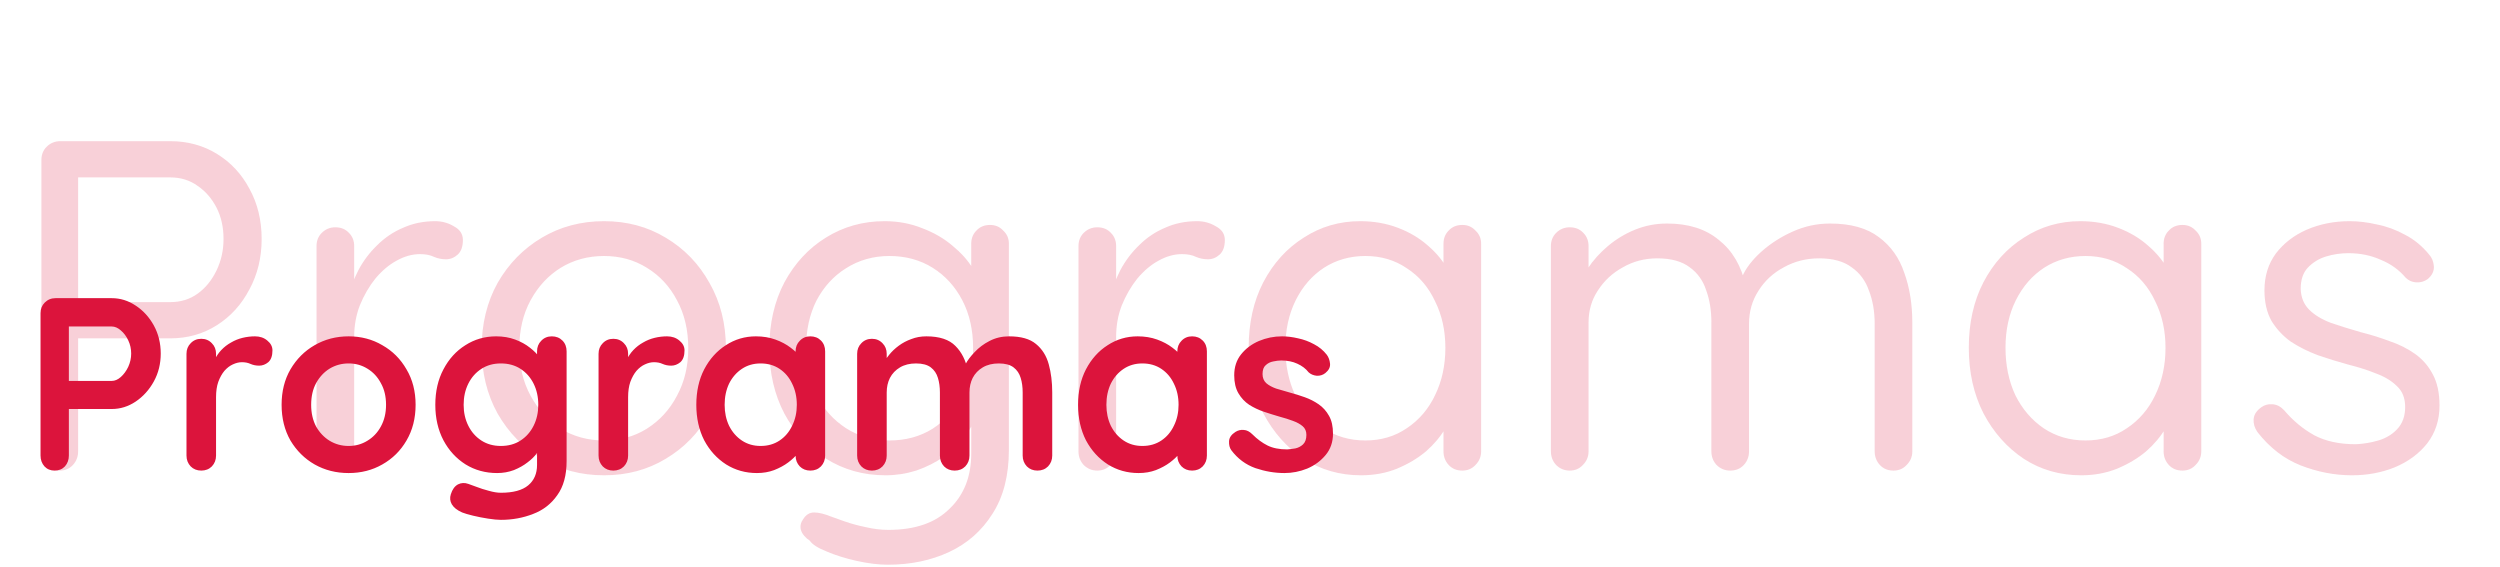
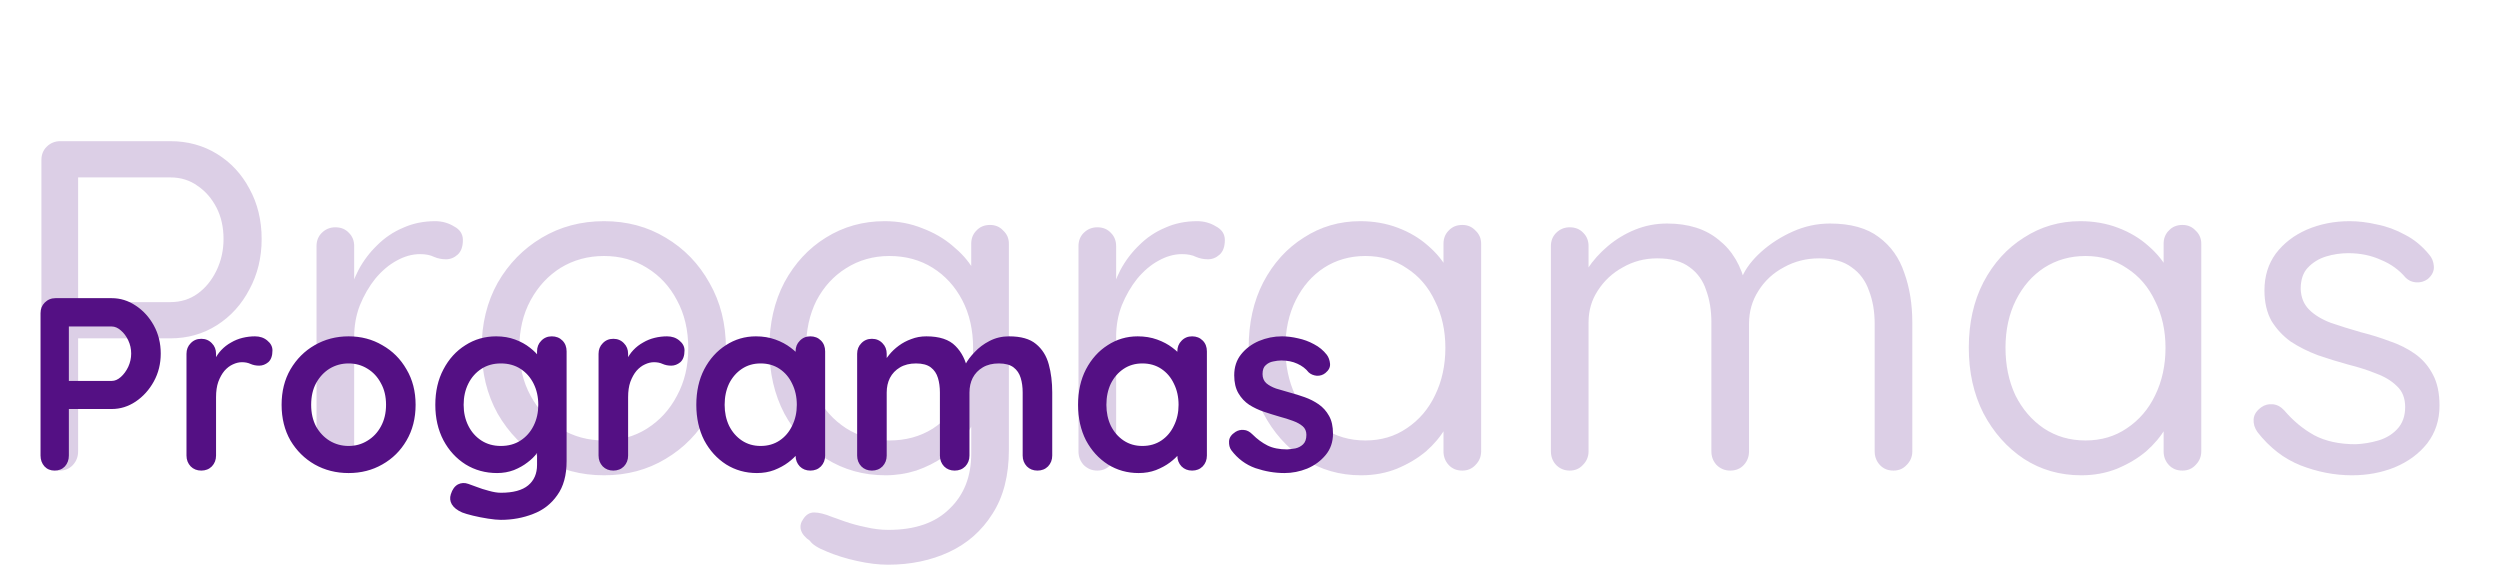
<svg xmlns="http://www.w3.org/2000/svg" width="680" height="154" viewBox="0 0 680 154" fill="none">
-   <path d="M46.336 38.4C51.029 38.4 55.253 39.552 59.008 41.856C62.763 44.16 65.707 47.317 67.84 51.328C70.059 55.339 71.168 59.904 71.168 65.024C71.168 70.059 70.059 74.624 67.84 78.72C65.707 82.816 62.763 86.059 59.008 88.448C55.253 90.837 51.029 92.032 46.336 92.032H20.352L21.248 90.496V122.752C21.248 124.203 20.779 125.44 19.84 126.464C18.901 127.488 17.707 128 16.256 128C14.72 128 13.483 127.488 12.544 126.464C11.691 125.44 11.264 124.203 11.264 122.752V43.52C11.264 42.069 11.733 40.875 12.672 39.936C13.696 38.912 14.933 38.4 16.384 38.4H46.336ZM46.336 82.176C49.152 82.176 51.627 81.408 53.76 79.872C55.893 78.336 57.6 76.245 58.88 73.6C60.16 70.955 60.8 68.096 60.8 65.024C60.8 61.781 60.16 58.923 58.88 56.448C57.6 53.973 55.893 52.011 53.76 50.56C51.627 49.024 49.152 48.256 46.336 48.256H20.352L21.248 46.848V83.456L20.352 82.176H46.336ZM91.217 128C89.766 128 88.529 127.488 87.505 126.464C86.566 125.44 86.097 124.203 86.097 122.752V66.944C86.097 65.493 86.566 64.299 87.505 63.36C88.529 62.336 89.766 61.824 91.217 61.824C92.753 61.824 93.99 62.336 94.929 63.36C95.868 64.299 96.337 65.493 96.337 66.944V83.84L94.801 81.152C95.313 78.507 96.209 75.947 97.489 73.472C98.854 70.912 100.561 68.651 102.609 66.688C104.657 64.64 107.004 63.061 109.649 61.952C112.294 60.757 115.196 60.16 118.353 60.16C120.23 60.16 121.937 60.629 123.473 61.568C125.094 62.421 125.905 63.659 125.905 65.28C125.905 67.072 125.436 68.395 124.497 69.248C123.558 70.101 122.492 70.528 121.297 70.528C120.188 70.528 119.121 70.315 118.097 69.888C117.073 69.376 115.793 69.12 114.257 69.12C112.124 69.12 109.99 69.717 107.857 70.912C105.809 72.021 103.889 73.643 102.097 75.776C100.39 77.909 98.982 80.341 97.873 83.072C96.849 85.717 96.337 88.576 96.337 91.648V122.752C96.337 124.203 95.825 125.44 94.801 126.464C93.862 127.488 92.668 128 91.217 128ZM197.445 94.72C197.445 101.376 195.952 107.307 192.965 112.512C190.064 117.717 186.096 121.813 181.061 124.8C176.112 127.787 170.522 129.28 164.293 129.28C158.064 129.28 152.432 127.787 147.397 124.8C142.362 121.813 138.352 117.717 135.365 112.512C132.464 107.307 131.013 101.376 131.013 94.72C131.013 88.064 132.464 82.133 135.365 76.928C138.352 71.723 142.362 67.627 147.397 64.64C152.432 61.653 158.064 60.16 164.293 60.16C170.522 60.16 176.112 61.653 181.061 64.64C186.096 67.627 190.064 71.723 192.965 76.928C195.952 82.133 197.445 88.064 197.445 94.72ZM187.205 94.72C187.205 89.771 186.181 85.419 184.133 81.664C182.17 77.909 179.44 74.965 175.941 72.832C172.528 70.699 168.645 69.632 164.293 69.632C159.941 69.632 156.016 70.699 152.517 72.832C149.104 74.965 146.373 77.909 144.325 81.664C142.277 85.419 141.253 89.771 141.253 94.72C141.253 99.584 142.277 103.893 144.325 107.648C146.373 111.403 149.104 114.389 152.517 116.608C156.016 118.741 159.941 119.808 164.293 119.808C168.645 119.808 172.528 118.741 175.941 116.608C179.44 114.389 182.17 111.403 184.133 107.648C186.181 103.893 187.205 99.584 187.205 94.72ZM240.623 60.16C244.292 60.16 247.706 60.8 250.863 62.08C254.02 63.275 256.751 64.853 259.055 66.816C261.444 68.779 263.279 70.827 264.559 72.96C265.924 75.093 266.607 77.099 266.607 78.976L264.175 77.44V66.304C264.175 64.853 264.644 63.659 265.583 62.72C266.522 61.696 267.759 61.184 269.295 61.184C270.746 61.184 271.94 61.696 272.879 62.72C273.903 63.659 274.415 64.853 274.415 66.304V122.368C274.415 129.365 272.922 135.168 269.935 139.776C267.034 144.384 263.108 147.84 258.159 150.144C253.21 152.448 247.663 153.6 241.519 153.6C238.959 153.6 236.143 153.259 233.071 152.576C229.999 151.893 227.268 151.04 224.879 150.016C222.49 149.077 220.954 148.096 220.271 147.072C218.991 146.219 218.18 145.237 217.839 144.128C217.583 143.104 217.796 142.123 218.479 141.184C219.247 139.989 220.228 139.392 221.423 139.392C222.703 139.392 224.282 139.776 226.159 140.544C226.927 140.8 228.122 141.227 229.743 141.824C231.45 142.421 233.327 142.933 235.375 143.36C237.508 143.872 239.599 144.128 241.647 144.128C248.9 144.128 254.447 142.208 258.287 138.368C262.212 134.613 264.175 129.621 264.175 123.392V111.488L265.583 112.128C265.071 114.517 264.004 116.736 262.383 118.784C260.847 120.832 258.927 122.667 256.623 124.288C254.404 125.824 251.93 127.061 249.199 128C246.468 128.853 243.695 129.28 240.879 129.28C234.906 129.28 229.53 127.787 224.751 124.8C219.972 121.813 216.175 117.717 213.359 112.512C210.628 107.307 209.263 101.376 209.263 94.72C209.263 87.979 210.628 82.005 213.359 76.8C216.175 71.595 219.93 67.541 224.623 64.64C229.402 61.653 234.735 60.16 240.623 60.16ZM241.903 69.632C237.551 69.632 233.626 70.741 230.127 72.96C226.714 75.093 224.026 78.037 222.063 81.792C220.186 85.547 219.247 89.856 219.247 94.72C219.247 99.413 220.186 103.68 222.063 107.52C224.026 111.275 226.714 114.261 230.127 116.48C233.626 118.699 237.551 119.808 241.903 119.808C246.34 119.808 250.266 118.741 253.679 116.608C257.092 114.389 259.78 111.403 261.743 107.648C263.706 103.893 264.687 99.584 264.687 94.72C264.687 89.771 263.706 85.419 261.743 81.664C259.78 77.909 257.092 74.965 253.679 72.832C250.266 70.699 246.34 69.632 241.903 69.632ZM298.467 128C297.016 128 295.779 127.488 294.755 126.464C293.816 125.44 293.347 124.203 293.347 122.752V66.944C293.347 65.493 293.816 64.299 294.755 63.36C295.779 62.336 297.016 61.824 298.467 61.824C300.003 61.824 301.24 62.336 302.179 63.36C303.118 64.299 303.587 65.493 303.587 66.944V83.84L302.051 81.152C302.563 78.507 303.459 75.947 304.739 73.472C306.104 70.912 307.811 68.651 309.859 66.688C311.907 64.64 314.254 63.061 316.899 61.952C319.544 60.757 322.446 60.16 325.603 60.16C327.48 60.16 329.187 60.629 330.723 61.568C332.344 62.421 333.155 63.659 333.155 65.28C333.155 67.072 332.686 68.395 331.747 69.248C330.808 70.101 329.742 70.528 328.547 70.528C327.438 70.528 326.371 70.315 325.347 69.888C324.323 69.376 323.043 69.12 321.507 69.12C319.374 69.12 317.24 69.717 315.107 70.912C313.059 72.021 311.139 73.643 309.347 75.776C307.64 77.909 306.232 80.341 305.123 83.072C304.099 85.717 303.587 88.576 303.587 91.648V122.752C303.587 124.203 303.075 125.44 302.051 126.464C301.112 127.488 299.918 128 298.467 128ZM397.75 61.184C399.201 61.184 400.395 61.696 401.334 62.72C402.358 63.659 402.87 64.853 402.87 66.304V122.752C402.87 124.203 402.358 125.44 401.334 126.464C400.395 127.488 399.201 128 397.75 128C396.214 128 394.977 127.488 394.038 126.464C393.099 125.44 392.63 124.203 392.63 122.752V110.592L395.062 110.336C395.062 112.213 394.422 114.261 393.142 116.48C391.862 118.699 390.113 120.789 387.894 122.752C385.675 124.629 383.03 126.208 379.958 127.488C376.971 128.683 373.729 129.28 370.23 129.28C364.427 129.28 359.222 127.787 354.614 124.8C350.006 121.728 346.337 117.589 343.606 112.384C340.961 107.179 339.638 101.248 339.638 94.592C339.638 87.851 340.961 81.92 343.606 76.8C346.337 71.595 350.006 67.541 354.614 64.64C359.222 61.653 364.342 60.16 369.974 60.16C373.643 60.16 377.057 60.757 380.214 61.952C383.371 63.147 386.102 64.768 388.406 66.816C390.795 68.864 392.63 71.125 393.91 73.6C395.275 76.075 395.958 78.549 395.958 81.024L392.63 80.256V66.304C392.63 64.853 393.099 63.659 394.038 62.72C394.977 61.696 396.214 61.184 397.75 61.184ZM371.382 119.808C375.649 119.808 379.403 118.699 382.646 116.48C385.974 114.261 388.534 111.275 390.326 107.52C392.203 103.68 393.142 99.371 393.142 94.592C393.142 89.899 392.203 85.675 390.326 81.92C388.534 78.08 385.974 75.093 382.646 72.96C379.403 70.741 375.649 69.632 371.382 69.632C367.201 69.632 363.446 70.699 360.118 72.832C356.875 74.965 354.315 77.909 352.438 81.664C350.561 85.419 349.622 89.728 349.622 94.592C349.622 99.371 350.518 103.68 352.31 107.52C354.187 111.275 356.747 114.261 359.99 116.48C363.318 118.699 367.115 119.808 371.382 119.808ZM453.463 60.8C459.266 60.8 463.959 62.293 467.543 65.28C471.212 68.181 473.644 72.32 474.839 77.696H472.919L473.815 75.392C474.839 73.003 476.588 70.699 479.063 68.48C481.538 66.261 484.396 64.427 487.639 62.976C490.882 61.525 494.252 60.8 497.751 60.8C503.383 60.8 507.82 62.037 511.063 64.512C514.306 66.901 516.61 70.144 517.975 74.24C519.426 78.251 520.151 82.773 520.151 87.808V122.752C520.151 124.203 519.639 125.44 518.615 126.464C517.676 127.488 516.482 128 515.031 128C513.495 128 512.258 127.488 511.319 126.464C510.38 125.44 509.911 124.203 509.911 122.752V88.064C509.911 84.736 509.399 81.749 508.375 79.104C507.436 76.373 505.858 74.24 503.639 72.704C501.506 71.083 498.562 70.272 494.807 70.272C491.308 70.272 488.108 71.083 485.207 72.704C482.306 74.24 480.002 76.373 478.295 79.104C476.588 81.749 475.735 84.736 475.735 88.064V122.752C475.735 124.203 475.266 125.44 474.327 126.464C473.388 127.488 472.151 128 470.615 128C469.164 128 467.927 127.488 466.903 126.464C465.964 125.44 465.495 124.203 465.495 122.752V87.68C465.495 84.437 465.026 81.536 464.087 78.976C463.234 76.331 461.74 74.24 459.607 72.704C457.474 71.083 454.53 70.272 450.775 70.272C447.362 70.272 444.247 71.083 441.431 72.704C438.615 74.24 436.354 76.331 434.647 78.976C432.94 81.536 432.087 84.437 432.087 87.68V122.752C432.087 124.203 431.575 125.44 430.551 126.464C429.612 127.488 428.418 128 426.967 128C425.516 128 424.279 127.488 423.255 126.464C422.316 125.44 421.847 124.203 421.847 122.752V66.944C421.847 65.493 422.316 64.299 423.255 63.36C424.279 62.336 425.516 61.824 426.967 61.824C428.503 61.824 429.74 62.336 430.679 63.36C431.618 64.299 432.087 65.493 432.087 66.944V76.672L429.271 79.744C429.612 77.525 430.466 75.307 431.831 73.088C433.282 70.869 435.116 68.821 437.335 66.944C439.554 65.067 442.028 63.573 444.759 62.464C447.49 61.355 450.391 60.8 453.463 60.8ZM593.625 61.184C595.076 61.184 596.27 61.696 597.209 62.72C598.233 63.659 598.745 64.853 598.745 66.304V122.752C598.745 124.203 598.233 125.44 597.209 126.464C596.27 127.488 595.076 128 593.625 128C592.089 128 590.852 127.488 589.913 126.464C588.974 125.44 588.505 124.203 588.505 122.752V110.592L590.937 110.336C590.937 112.213 590.297 114.261 589.017 116.48C587.737 118.699 585.988 120.789 583.769 122.752C581.55 124.629 578.905 126.208 575.833 127.488C572.846 128.683 569.604 129.28 566.105 129.28C560.302 129.28 555.097 127.787 550.489 124.8C545.881 121.728 542.212 117.589 539.481 112.384C536.836 107.179 535.513 101.248 535.513 94.592C535.513 87.851 536.836 81.92 539.481 76.8C542.212 71.595 545.881 67.541 550.489 64.64C555.097 61.653 560.217 60.16 565.849 60.16C569.518 60.16 572.932 60.757 576.089 61.952C579.246 63.147 581.977 64.768 584.281 66.816C586.67 68.864 588.505 71.125 589.785 73.6C591.15 76.075 591.833 78.549 591.833 81.024L588.505 80.256V66.304C588.505 64.853 588.974 63.659 589.913 62.72C590.852 61.696 592.089 61.184 593.625 61.184ZM567.257 119.808C571.524 119.808 575.278 118.699 578.521 116.48C581.849 114.261 584.409 111.275 586.201 107.52C588.078 103.68 589.017 99.371 589.017 94.592C589.017 89.899 588.078 85.675 586.201 81.92C584.409 78.08 581.849 75.093 578.521 72.96C575.278 70.741 571.524 69.632 567.257 69.632C563.076 69.632 559.321 70.699 555.993 72.832C552.75 74.965 550.19 77.909 548.313 81.664C546.436 85.419 545.497 89.728 545.497 94.592C545.497 99.371 546.393 103.68 548.185 107.52C550.062 111.275 552.622 114.261 555.865 116.48C559.193 118.699 562.99 119.808 567.257 119.808ZM614.01 117.504C613.242 116.395 612.901 115.243 612.986 114.048C613.071 112.768 613.797 111.659 615.162 110.72C616.015 110.123 616.997 109.867 618.106 109.952C619.301 110.037 620.367 110.592 621.306 111.616C623.695 114.432 626.426 116.693 629.498 118.4C632.57 120.021 636.325 120.832 640.762 120.832C642.81 120.747 644.858 120.405 646.906 119.808C648.954 119.211 650.661 118.187 652.026 116.736C653.477 115.2 654.202 113.195 654.202 110.72C654.202 108.331 653.477 106.453 652.026 105.088C650.575 103.637 648.698 102.485 646.394 101.632C644.09 100.693 641.573 99.883 638.842 99.2C636.026 98.432 633.253 97.579 630.522 96.64C627.791 95.616 625.317 94.379 623.098 92.928C620.965 91.392 619.215 89.515 617.85 87.296C616.57 84.992 615.93 82.219 615.93 78.976C615.93 75.136 616.954 71.808 619.002 68.992C621.135 66.176 623.951 64 627.45 62.464C631.034 60.928 634.917 60.16 639.098 60.16C641.487 60.16 643.962 60.459 646.522 61.056C649.167 61.568 651.727 62.507 654.202 63.872C656.677 65.152 658.853 66.944 660.73 69.248C661.498 70.101 661.925 71.168 662.01 72.448C662.095 73.728 661.541 74.88 660.346 75.904C659.407 76.587 658.341 76.885 657.146 76.8C656.037 76.715 655.098 76.288 654.33 75.52C652.538 73.387 650.277 71.765 647.546 70.656C644.901 69.461 641.957 68.864 638.714 68.864C636.666 68.864 634.661 69.163 632.698 69.76C630.735 70.357 629.071 71.381 627.706 72.832C626.426 74.197 625.786 76.117 625.786 78.592C625.871 80.896 626.639 82.773 628.09 84.224C629.541 85.675 631.503 86.869 633.978 87.808C636.453 88.661 639.183 89.515 642.17 90.368C644.901 91.051 647.503 91.861 649.978 92.8C652.538 93.653 654.842 94.805 656.89 96.256C658.938 97.707 660.559 99.584 661.754 101.888C662.949 104.107 663.546 106.923 663.546 110.336C663.546 114.261 662.437 117.675 660.218 120.576C657.999 123.392 655.055 125.568 651.386 127.104C647.802 128.555 643.919 129.28 639.738 129.28C635.045 129.28 630.394 128.384 625.786 126.592C621.263 124.8 617.338 121.771 614.01 117.504Z" fill="#DC143C" fill-opacity="0.2" />
-   <path d="M30.388 81.1C32.711 81.1 34.877 81.77 36.887 83.11C38.942 84.45 40.594 86.259 41.845 88.537C43.096 90.815 43.721 93.361 43.721 96.175C43.721 98.944 43.096 101.468 41.845 103.746C40.594 106.024 38.942 107.855 36.887 109.24C34.877 110.58 32.711 111.25 30.388 111.25H18.06L18.73 110.044V123.913C18.73 125.074 18.373 126.057 17.658 126.861C16.943 127.62 16.005 128 14.844 128C13.727 128 12.812 127.62 12.097 126.861C11.382 126.057 11.025 125.074 11.025 123.913V85.187C11.025 84.026 11.405 83.065 12.164 82.306C12.968 81.502 13.951 81.1 15.112 81.1H30.388ZM30.388 103.612C31.237 103.612 32.063 103.255 32.867 102.54C33.671 101.825 34.341 100.91 34.877 99.793C35.413 98.632 35.681 97.426 35.681 96.175C35.681 94.88 35.413 93.674 34.877 92.557C34.341 91.44 33.671 90.547 32.867 89.877C32.063 89.162 31.237 88.805 30.388 88.805H17.926L18.73 87.599V104.684L17.993 103.612H30.388ZM54.745 128C53.584 128 52.623 127.62 51.864 126.861C51.105 126.057 50.725 125.074 50.725 123.913V96.242C50.725 95.081 51.105 94.12 51.864 93.361C52.623 92.557 53.584 92.155 54.745 92.155C55.907 92.155 56.867 92.557 57.626 93.361C58.386 94.12 58.765 95.081 58.765 96.242V102.54L58.296 98.051C58.788 96.979 59.413 96.041 60.172 95.237C60.976 94.388 61.87 93.696 62.852 93.16C63.835 92.579 64.885 92.155 66.001 91.887C67.118 91.619 68.234 91.485 69.351 91.485C70.691 91.485 71.808 91.865 72.701 92.624C73.639 93.383 74.108 94.277 74.108 95.304C74.108 96.778 73.728 97.85 72.969 98.52C72.21 99.145 71.383 99.458 70.49 99.458C69.641 99.458 68.86 99.302 68.145 98.989C67.475 98.676 66.694 98.52 65.8 98.52C64.996 98.52 64.17 98.721 63.321 99.123C62.517 99.48 61.758 100.061 61.043 100.865C60.373 101.669 59.815 102.674 59.368 103.88C58.966 105.041 58.765 106.426 58.765 108.034V123.913C58.765 125.074 58.386 126.057 57.626 126.861C56.867 127.62 55.907 128 54.745 128ZM113.044 110.111C113.044 113.774 112.218 117.012 110.565 119.826C108.957 122.595 106.768 124.762 103.999 126.325C101.274 127.888 98.215 128.67 94.82 128.67C91.425 128.67 88.343 127.888 85.574 126.325C82.849 124.762 80.661 122.595 79.008 119.826C77.4 117.012 76.596 113.774 76.596 110.111C76.596 106.448 77.4 103.232 79.008 100.463C80.661 97.649 82.849 95.46 85.574 93.897C88.343 92.289 91.425 91.485 94.82 91.485C98.215 91.485 101.274 92.289 103.999 93.897C106.768 95.46 108.957 97.649 110.565 100.463C112.218 103.232 113.044 106.448 113.044 110.111ZM105.004 110.111C105.004 107.833 104.535 105.868 103.597 104.215C102.704 102.518 101.475 101.2 99.912 100.262C98.393 99.324 96.696 98.855 94.82 98.855C92.944 98.855 91.224 99.324 89.661 100.262C88.142 101.2 86.914 102.518 85.976 104.215C85.083 105.868 84.636 107.833 84.636 110.111C84.636 112.344 85.083 114.31 85.976 116.007C86.914 117.66 88.142 118.955 89.661 119.893C91.224 120.831 92.944 121.3 94.82 121.3C96.696 121.3 98.393 120.831 99.912 119.893C101.475 118.955 102.704 117.66 103.597 116.007C104.535 114.31 105.004 112.344 105.004 110.111ZM134.955 91.485C136.831 91.485 138.55 91.775 140.114 92.356C141.677 92.937 143.017 93.674 144.134 94.567C145.295 95.46 146.188 96.376 146.814 97.314C147.484 98.207 147.819 98.967 147.819 99.592L146.077 100.463V95.572C146.077 94.411 146.456 93.45 147.216 92.691C147.975 91.887 148.935 91.485 150.097 91.485C151.258 91.485 152.218 91.865 152.978 92.624C153.737 93.383 154.117 94.366 154.117 95.572V125.387C154.117 129.273 153.268 132.377 151.571 134.7C149.918 137.067 147.729 138.765 145.005 139.792C142.28 140.864 139.354 141.4 136.228 141.4C135.334 141.4 134.173 141.288 132.744 141.065C131.314 140.842 129.952 140.574 128.657 140.261C127.361 139.948 126.379 139.658 125.709 139.39C124.369 138.809 123.431 138.072 122.895 137.179C122.403 136.33 122.314 135.415 122.627 134.432C123.029 133.137 123.676 132.243 124.57 131.752C125.463 131.305 126.401 131.261 127.384 131.618C127.83 131.752 128.567 132.02 129.595 132.422C130.622 132.824 131.739 133.181 132.945 133.494C134.195 133.851 135.29 134.03 136.228 134.03C139.578 134.03 142.057 133.36 143.665 132.02C145.273 130.68 146.077 128.826 146.077 126.459V120.63L146.881 121.233C146.881 121.814 146.568 122.528 145.943 123.377C145.362 124.181 144.536 124.985 143.464 125.789C142.436 126.593 141.208 127.285 139.779 127.866C138.349 128.402 136.831 128.67 135.223 128.67C132.051 128.67 129.193 127.888 126.647 126.325C124.101 124.717 122.091 122.528 120.617 119.759C119.143 116.945 118.406 113.729 118.406 110.111C118.406 106.448 119.143 103.232 120.617 100.463C122.091 97.649 124.078 95.46 126.58 93.897C129.081 92.289 131.873 91.485 134.955 91.485ZM136.228 98.855C134.218 98.855 132.453 99.346 130.935 100.329C129.416 101.312 128.232 102.652 127.384 104.349C126.535 106.046 126.111 107.967 126.111 110.111C126.111 112.21 126.535 114.109 127.384 115.806C128.232 117.503 129.416 118.843 130.935 119.826C132.453 120.809 134.218 121.3 136.228 121.3C138.282 121.3 140.069 120.809 141.588 119.826C143.106 118.843 144.29 117.503 145.139 115.806C145.987 114.109 146.412 112.21 146.412 110.111C146.412 107.967 145.987 106.046 145.139 104.349C144.29 102.652 143.106 101.312 141.588 100.329C140.069 99.346 138.282 98.855 136.228 98.855ZM166.826 128C165.665 128 164.705 127.62 163.945 126.861C163.186 126.057 162.806 125.074 162.806 123.913V96.242C162.806 95.081 163.186 94.12 163.945 93.361C164.705 92.557 165.665 92.155 166.826 92.155C167.988 92.155 168.948 92.557 169.707 93.361C170.467 94.12 170.846 95.081 170.846 96.242V102.54L170.377 98.051C170.869 96.979 171.494 96.041 172.253 95.237C173.057 94.388 173.951 93.696 174.933 93.16C175.916 92.579 176.966 92.155 178.082 91.887C179.199 91.619 180.316 91.485 181.432 91.485C182.772 91.485 183.889 91.865 184.782 92.624C185.72 93.383 186.189 94.277 186.189 95.304C186.189 96.778 185.81 97.85 185.05 98.52C184.291 99.145 183.465 99.458 182.571 99.458C181.723 99.458 180.941 99.302 180.226 98.989C179.556 98.676 178.775 98.52 177.881 98.52C177.077 98.52 176.251 98.721 175.402 99.123C174.598 99.48 173.839 100.061 173.124 100.865C172.454 101.669 171.896 102.674 171.449 103.88C171.047 105.041 170.846 106.426 170.846 108.034V123.913C170.846 125.074 170.467 126.057 169.707 126.861C168.948 127.62 167.988 128 166.826 128ZM220.418 91.485C221.579 91.485 222.539 91.865 223.299 92.624C224.058 93.383 224.438 94.366 224.438 95.572V123.913C224.438 125.074 224.058 126.057 223.299 126.861C222.539 127.62 221.579 128 220.418 128C219.256 128 218.296 127.62 217.537 126.861C216.777 126.057 216.398 125.074 216.398 123.913V120.63L217.872 121.233C217.872 121.814 217.559 122.528 216.934 123.377C216.308 124.181 215.46 124.985 214.388 125.789C213.316 126.593 212.043 127.285 210.569 127.866C209.139 128.402 207.576 128.67 205.879 128.67C202.797 128.67 200.005 127.888 197.504 126.325C195.002 124.717 193.015 122.528 191.541 119.759C190.111 116.945 189.397 113.729 189.397 110.111C189.397 106.448 190.111 103.232 191.541 100.463C193.015 97.649 194.98 95.46 197.437 93.897C199.893 92.289 202.618 91.485 205.611 91.485C207.531 91.485 209.296 91.775 210.904 92.356C212.512 92.937 213.896 93.674 215.058 94.567C216.264 95.46 217.179 96.376 217.805 97.314C218.475 98.207 218.81 98.967 218.81 99.592L216.398 100.463V95.572C216.398 94.411 216.777 93.45 217.537 92.691C218.296 91.887 219.256 91.485 220.418 91.485ZM206.884 121.3C208.849 121.3 210.569 120.809 212.043 119.826C213.517 118.843 214.656 117.503 215.46 115.806C216.308 114.109 216.733 112.21 216.733 110.111C216.733 107.967 216.308 106.046 215.46 104.349C214.656 102.652 213.517 101.312 212.043 100.329C210.569 99.346 208.849 98.855 206.884 98.855C204.963 98.855 203.266 99.346 201.792 100.329C200.318 101.312 199.156 102.652 198.308 104.349C197.504 106.046 197.102 107.967 197.102 110.111C197.102 112.21 197.504 114.109 198.308 115.806C199.156 117.503 200.318 118.843 201.792 119.826C203.266 120.809 204.963 121.3 206.884 121.3ZM251.97 91.485C255.543 91.485 258.179 92.356 259.876 94.098C261.573 95.795 262.69 98.006 263.226 100.731L262.087 100.128L262.623 99.056C263.159 98.029 263.985 96.934 265.102 95.773C266.219 94.567 267.559 93.562 269.122 92.758C270.73 91.909 272.517 91.485 274.482 91.485C277.698 91.485 280.132 92.177 281.785 93.562C283.482 94.947 284.644 96.8 285.269 99.123C285.894 101.401 286.207 103.947 286.207 106.761V123.913C286.207 125.074 285.827 126.057 285.068 126.861C284.309 127.62 283.348 128 282.187 128C281.026 128 280.065 127.62 279.306 126.861C278.547 126.057 278.167 125.074 278.167 123.913V106.761C278.167 105.287 277.988 103.969 277.631 102.808C277.274 101.602 276.626 100.642 275.688 99.927C274.75 99.212 273.41 98.855 271.668 98.855C269.971 98.855 268.519 99.212 267.313 99.927C266.107 100.642 265.191 101.602 264.566 102.808C263.985 103.969 263.695 105.287 263.695 106.761V123.913C263.695 125.074 263.315 126.057 262.556 126.861C261.797 127.62 260.836 128 259.675 128C258.514 128 257.553 127.62 256.794 126.861C256.035 126.057 255.655 125.074 255.655 123.913V106.761C255.655 105.287 255.476 103.969 255.119 102.808C254.762 101.602 254.114 100.642 253.176 99.927C252.238 99.212 250.898 98.855 249.156 98.855C247.459 98.855 246.007 99.212 244.801 99.927C243.595 100.642 242.679 101.602 242.054 102.808C241.473 103.969 241.183 105.287 241.183 106.761V123.913C241.183 125.074 240.803 126.057 240.044 126.861C239.285 127.62 238.324 128 237.163 128C236.002 128 235.041 127.62 234.282 126.861C233.523 126.057 233.143 125.074 233.143 123.913V96.242C233.143 95.081 233.523 94.12 234.282 93.361C235.041 92.557 236.002 92.155 237.163 92.155C238.324 92.155 239.285 92.557 240.044 93.361C240.803 94.12 241.183 95.081 241.183 96.242V99.123L240.178 98.922C240.58 98.163 241.138 97.359 241.853 96.51C242.568 95.617 243.439 94.79 244.466 94.031C245.493 93.272 246.632 92.669 247.883 92.222C249.134 91.731 250.496 91.485 251.97 91.485ZM324.255 91.485C325.416 91.485 326.376 91.865 327.136 92.624C327.895 93.383 328.275 94.366 328.275 95.572V123.913C328.275 125.074 327.895 126.057 327.136 126.861C326.376 127.62 325.416 128 324.255 128C323.093 128 322.133 127.62 321.374 126.861C320.614 126.057 320.235 125.074 320.235 123.913V120.63L321.709 121.233C321.709 121.814 321.396 122.528 320.771 123.377C320.145 124.181 319.297 124.985 318.225 125.789C317.153 126.593 315.88 127.285 314.406 127.866C312.976 128.402 311.413 128.67 309.716 128.67C306.634 128.67 303.842 127.888 301.341 126.325C298.839 124.717 296.852 122.528 295.378 119.759C293.948 116.945 293.234 113.729 293.234 110.111C293.234 106.448 293.948 103.232 295.378 100.463C296.852 97.649 298.817 95.46 301.274 93.897C303.73 92.289 306.455 91.485 309.448 91.485C311.368 91.485 313.133 91.775 314.741 92.356C316.349 92.937 317.733 93.674 318.895 94.567C320.101 95.46 321.016 96.376 321.642 97.314C322.312 98.207 322.647 98.967 322.647 99.592L320.235 100.463V95.572C320.235 94.411 320.614 93.45 321.374 92.691C322.133 91.887 323.093 91.485 324.255 91.485ZM310.721 121.3C312.686 121.3 314.406 120.809 315.88 119.826C317.354 118.843 318.493 117.503 319.297 115.806C320.145 114.109 320.57 112.21 320.57 110.111C320.57 107.967 320.145 106.046 319.297 104.349C318.493 102.652 317.354 101.312 315.88 100.329C314.406 99.346 312.686 98.855 310.721 98.855C308.8 98.855 307.103 99.346 305.629 100.329C304.155 101.312 302.993 102.652 302.145 104.349C301.341 106.046 300.939 107.967 300.939 110.111C300.939 112.21 301.341 114.109 302.145 115.806C302.993 117.503 304.155 118.843 305.629 119.826C307.103 120.809 308.8 121.3 310.721 121.3ZM334.903 122.439C334.456 121.814 334.255 121.01 334.3 120.027C334.345 119.044 334.925 118.196 336.042 117.481C336.757 117.034 337.516 116.856 338.32 116.945C339.124 116.99 339.906 117.392 340.665 118.151C341.96 119.446 343.323 120.451 344.752 121.166C346.181 121.881 347.968 122.238 350.112 122.238C350.782 122.193 351.519 122.104 352.323 121.97C353.127 121.791 353.819 121.434 354.4 120.898C355.025 120.317 355.338 119.446 355.338 118.285C355.338 117.302 355.003 116.521 354.333 115.94C353.663 115.359 352.77 114.868 351.653 114.466C350.581 114.064 349.375 113.684 348.035 113.327C346.65 112.925 345.221 112.478 343.747 111.987C342.318 111.496 341 110.87 339.794 110.111C338.588 109.307 337.605 108.257 336.846 106.962C336.087 105.667 335.707 104.036 335.707 102.071C335.707 99.838 336.332 97.939 337.583 96.376C338.834 94.813 340.442 93.607 342.407 92.758C344.417 91.909 346.516 91.485 348.705 91.485C350.09 91.485 351.541 91.664 353.06 92.021C354.579 92.334 356.03 92.87 357.415 93.629C358.8 94.344 359.961 95.304 360.899 96.51C361.39 97.18 361.681 97.984 361.77 98.922C361.859 99.86 361.435 100.709 360.497 101.468C359.827 102.004 359.045 102.25 358.152 102.205C357.259 102.116 356.522 101.803 355.941 101.267C355.182 100.284 354.154 99.503 352.859 98.922C351.608 98.341 350.157 98.051 348.504 98.051C347.834 98.051 347.097 98.14 346.293 98.319C345.534 98.453 344.864 98.788 344.283 99.324C343.702 99.815 343.412 100.619 343.412 101.736C343.412 102.763 343.747 103.59 344.417 104.215C345.087 104.796 345.98 105.287 347.097 105.689C348.258 106.046 349.487 106.404 350.782 106.761C352.122 107.118 353.484 107.543 354.869 108.034C356.254 108.525 357.527 109.173 358.688 109.977C359.849 110.781 360.787 111.831 361.502 113.126C362.217 114.377 362.574 115.985 362.574 117.95C362.574 120.228 361.904 122.171 360.564 123.779C359.224 125.387 357.549 126.615 355.539 127.464C353.529 128.268 351.474 128.67 349.375 128.67C346.74 128.67 344.104 128.223 341.469 127.33C338.834 126.392 336.645 124.762 334.903 122.439Z" fill="#DC143C" />
+   <path d="M46.336 38.4C51.029 38.4 55.253 39.552 59.008 41.856C62.763 44.16 65.707 47.317 67.84 51.328C70.059 55.339 71.168 59.904 71.168 65.024C71.168 70.059 70.059 74.624 67.84 78.72C65.707 82.816 62.763 86.059 59.008 88.448C55.253 90.837 51.029 92.032 46.336 92.032H20.352L21.248 90.496V122.752C21.248 124.203 20.779 125.44 19.84 126.464C18.901 127.488 17.707 128 16.256 128C14.72 128 13.483 127.488 12.544 126.464C11.691 125.44 11.264 124.203 11.264 122.752V43.52C11.264 42.069 11.733 40.875 12.672 39.936C13.696 38.912 14.933 38.4 16.384 38.4H46.336ZM46.336 82.176C49.152 82.176 51.627 81.408 53.76 79.872C55.893 78.336 57.6 76.245 58.88 73.6C60.16 70.955 60.8 68.096 60.8 65.024C60.8 61.781 60.16 58.923 58.88 56.448C57.6 53.973 55.893 52.011 53.76 50.56C51.627 49.024 49.152 48.256 46.336 48.256H20.352L21.248 46.848V83.456L20.352 82.176H46.336ZM91.217 128C89.766 128 88.529 127.488 87.505 126.464C86.566 125.44 86.097 124.203 86.097 122.752V66.944C86.097 65.493 86.566 64.299 87.505 63.36C88.529 62.336 89.766 61.824 91.217 61.824C92.753 61.824 93.99 62.336 94.929 63.36C95.868 64.299 96.337 65.493 96.337 66.944V83.84L94.801 81.152C95.313 78.507 96.209 75.947 97.489 73.472C98.854 70.912 100.561 68.651 102.609 66.688C104.657 64.64 107.004 63.061 109.649 61.952C112.294 60.757 115.196 60.16 118.353 60.16C120.23 60.16 121.937 60.629 123.473 61.568C125.094 62.421 125.905 63.659 125.905 65.28C125.905 67.072 125.436 68.395 124.497 69.248C123.558 70.101 122.492 70.528 121.297 70.528C120.188 70.528 119.121 70.315 118.097 69.888C117.073 69.376 115.793 69.12 114.257 69.12C112.124 69.12 109.99 69.717 107.857 70.912C105.809 72.021 103.889 73.643 102.097 75.776C100.39 77.909 98.982 80.341 97.873 83.072C96.849 85.717 96.337 88.576 96.337 91.648V122.752C96.337 124.203 95.825 125.44 94.801 126.464C93.862 127.488 92.668 128 91.217 128ZM197.445 94.72C197.445 101.376 195.952 107.307 192.965 112.512C190.064 117.717 186.096 121.813 181.061 124.8C176.112 127.787 170.522 129.28 164.293 129.28C158.064 129.28 152.432 127.787 147.397 124.8C142.362 121.813 138.352 117.717 135.365 112.512C132.464 107.307 131.013 101.376 131.013 94.72C131.013 88.064 132.464 82.133 135.365 76.928C138.352 71.723 142.362 67.627 147.397 64.64C152.432 61.653 158.064 60.16 164.293 60.16C170.522 60.16 176.112 61.653 181.061 64.64C186.096 67.627 190.064 71.723 192.965 76.928C195.952 82.133 197.445 88.064 197.445 94.72ZM187.205 94.72C187.205 89.771 186.181 85.419 184.133 81.664C182.17 77.909 179.44 74.965 175.941 72.832C172.528 70.699 168.645 69.632 164.293 69.632C159.941 69.632 156.016 70.699 152.517 72.832C149.104 74.965 146.373 77.909 144.325 81.664C142.277 85.419 141.253 89.771 141.253 94.72C141.253 99.584 142.277 103.893 144.325 107.648C146.373 111.403 149.104 114.389 152.517 116.608C156.016 118.741 159.941 119.808 164.293 119.808C168.645 119.808 172.528 118.741 175.941 116.608C179.44 114.389 182.17 111.403 184.133 107.648C186.181 103.893 187.205 99.584 187.205 94.72ZM240.623 60.16C244.292 60.16 247.706 60.8 250.863 62.08C254.02 63.275 256.751 64.853 259.055 66.816C261.444 68.779 263.279 70.827 264.559 72.96C265.924 75.093 266.607 77.099 266.607 78.976L264.175 77.44V66.304C264.175 64.853 264.644 63.659 265.583 62.72C266.522 61.696 267.759 61.184 269.295 61.184C270.746 61.184 271.94 61.696 272.879 62.72C273.903 63.659 274.415 64.853 274.415 66.304V122.368C274.415 129.365 272.922 135.168 269.935 139.776C267.034 144.384 263.108 147.84 258.159 150.144C253.21 152.448 247.663 153.6 241.519 153.6C238.959 153.6 236.143 153.259 233.071 152.576C229.999 151.893 227.268 151.04 224.879 150.016C222.49 149.077 220.954 148.096 220.271 147.072C218.991 146.219 218.18 145.237 217.839 144.128C217.583 143.104 217.796 142.123 218.479 141.184C219.247 139.989 220.228 139.392 221.423 139.392C222.703 139.392 224.282 139.776 226.159 140.544C226.927 140.8 228.122 141.227 229.743 141.824C231.45 142.421 233.327 142.933 235.375 143.36C237.508 143.872 239.599 144.128 241.647 144.128C248.9 144.128 254.447 142.208 258.287 138.368C262.212 134.613 264.175 129.621 264.175 123.392V111.488L265.583 112.128C265.071 114.517 264.004 116.736 262.383 118.784C260.847 120.832 258.927 122.667 256.623 124.288C254.404 125.824 251.93 127.061 249.199 128C246.468 128.853 243.695 129.28 240.879 129.28C234.906 129.28 229.53 127.787 224.751 124.8C219.972 121.813 216.175 117.717 213.359 112.512C210.628 107.307 209.263 101.376 209.263 94.72C209.263 87.979 210.628 82.005 213.359 76.8C216.175 71.595 219.93 67.541 224.623 64.64C229.402 61.653 234.735 60.16 240.623 60.16ZM241.903 69.632C237.551 69.632 233.626 70.741 230.127 72.96C226.714 75.093 224.026 78.037 222.063 81.792C220.186 85.547 219.247 89.856 219.247 94.72C219.247 99.413 220.186 103.68 222.063 107.52C224.026 111.275 226.714 114.261 230.127 116.48C233.626 118.699 237.551 119.808 241.903 119.808C246.34 119.808 250.266 118.741 253.679 116.608C257.092 114.389 259.78 111.403 261.743 107.648C263.706 103.893 264.687 99.584 264.687 94.72C264.687 89.771 263.706 85.419 261.743 81.664C259.78 77.909 257.092 74.965 253.679 72.832C250.266 70.699 246.34 69.632 241.903 69.632ZM298.467 128C297.016 128 295.779 127.488 294.755 126.464C293.816 125.44 293.347 124.203 293.347 122.752V66.944C293.347 65.493 293.816 64.299 294.755 63.36C295.779 62.336 297.016 61.824 298.467 61.824C300.003 61.824 301.24 62.336 302.179 63.36C303.118 64.299 303.587 65.493 303.587 66.944V83.84L302.051 81.152C302.563 78.507 303.459 75.947 304.739 73.472C306.104 70.912 307.811 68.651 309.859 66.688C311.907 64.64 314.254 63.061 316.899 61.952C319.544 60.757 322.446 60.16 325.603 60.16C327.48 60.16 329.187 60.629 330.723 61.568C332.344 62.421 333.155 63.659 333.155 65.28C333.155 67.072 332.686 68.395 331.747 69.248C330.808 70.101 329.742 70.528 328.547 70.528C327.438 70.528 326.371 70.315 325.347 69.888C324.323 69.376 323.043 69.12 321.507 69.12C319.374 69.12 317.24 69.717 315.107 70.912C313.059 72.021 311.139 73.643 309.347 75.776C307.64 77.909 306.232 80.341 305.123 83.072C304.099 85.717 303.587 88.576 303.587 91.648V122.752C303.587 124.203 303.075 125.44 302.051 126.464C301.112 127.488 299.918 128 298.467 128ZM397.75 61.184C399.201 61.184 400.395 61.696 401.334 62.72C402.358 63.659 402.87 64.853 402.87 66.304V122.752C402.87 124.203 402.358 125.44 401.334 126.464C400.395 127.488 399.201 128 397.75 128C396.214 128 394.977 127.488 394.038 126.464C393.099 125.44 392.63 124.203 392.63 122.752V110.592L395.062 110.336C395.062 112.213 394.422 114.261 393.142 116.48C391.862 118.699 390.113 120.789 387.894 122.752C385.675 124.629 383.03 126.208 379.958 127.488C376.971 128.683 373.729 129.28 370.23 129.28C364.427 129.28 359.222 127.787 354.614 124.8C350.006 121.728 346.337 117.589 343.606 112.384C340.961 107.179 339.638 101.248 339.638 94.592C339.638 87.851 340.961 81.92 343.606 76.8C346.337 71.595 350.006 67.541 354.614 64.64C359.222 61.653 364.342 60.16 369.974 60.16C373.643 60.16 377.057 60.757 380.214 61.952C383.371 63.147 386.102 64.768 388.406 66.816C390.795 68.864 392.63 71.125 393.91 73.6C395.275 76.075 395.958 78.549 395.958 81.024L392.63 80.256V66.304C392.63 64.853 393.099 63.659 394.038 62.72C394.977 61.696 396.214 61.184 397.75 61.184ZM371.382 119.808C375.649 119.808 379.403 118.699 382.646 116.48C385.974 114.261 388.534 111.275 390.326 107.52C392.203 103.68 393.142 99.371 393.142 94.592C393.142 89.899 392.203 85.675 390.326 81.92C388.534 78.08 385.974 75.093 382.646 72.96C379.403 70.741 375.649 69.632 371.382 69.632C367.201 69.632 363.446 70.699 360.118 72.832C356.875 74.965 354.315 77.909 352.438 81.664C350.561 85.419 349.622 89.728 349.622 94.592C349.622 99.371 350.518 103.68 352.31 107.52C354.187 111.275 356.747 114.261 359.99 116.48C363.318 118.699 367.115 119.808 371.382 119.808ZM453.463 60.8C459.266 60.8 463.959 62.293 467.543 65.28C471.212 68.181 473.644 72.32 474.839 77.696H472.919L473.815 75.392C474.839 73.003 476.588 70.699 479.063 68.48C481.538 66.261 484.396 64.427 487.639 62.976C490.882 61.525 494.252 60.8 497.751 60.8C503.383 60.8 507.82 62.037 511.063 64.512C514.306 66.901 516.61 70.144 517.975 74.24C519.426 78.251 520.151 82.773 520.151 87.808V122.752C520.151 124.203 519.639 125.44 518.615 126.464C517.676 127.488 516.482 128 515.031 128C513.495 128 512.258 127.488 511.319 126.464C510.38 125.44 509.911 124.203 509.911 122.752V88.064C509.911 84.736 509.399 81.749 508.375 79.104C507.436 76.373 505.858 74.24 503.639 72.704C501.506 71.083 498.562 70.272 494.807 70.272C491.308 70.272 488.108 71.083 485.207 72.704C482.306 74.24 480.002 76.373 478.295 79.104C476.588 81.749 475.735 84.736 475.735 88.064V122.752C475.735 124.203 475.266 125.44 474.327 126.464C473.388 127.488 472.151 128 470.615 128C469.164 128 467.927 127.488 466.903 126.464C465.964 125.44 465.495 124.203 465.495 122.752V87.68C465.495 84.437 465.026 81.536 464.087 78.976C463.234 76.331 461.74 74.24 459.607 72.704C457.474 71.083 454.53 70.272 450.775 70.272C447.362 70.272 444.247 71.083 441.431 72.704C438.615 74.24 436.354 76.331 434.647 78.976C432.94 81.536 432.087 84.437 432.087 87.68V122.752C432.087 124.203 431.575 125.44 430.551 126.464C429.612 127.488 428.418 128 426.967 128C425.516 128 424.279 127.488 423.255 126.464C422.316 125.44 421.847 124.203 421.847 122.752V66.944C421.847 65.493 422.316 64.299 423.255 63.36C424.279 62.336 425.516 61.824 426.967 61.824C428.503 61.824 429.74 62.336 430.679 63.36C431.618 64.299 432.087 65.493 432.087 66.944V76.672L429.271 79.744C429.612 77.525 430.466 75.307 431.831 73.088C433.282 70.869 435.116 68.821 437.335 66.944C439.554 65.067 442.028 63.573 444.759 62.464C447.49 61.355 450.391 60.8 453.463 60.8ZM593.625 61.184C595.076 61.184 596.27 61.696 597.209 62.72C598.233 63.659 598.745 64.853 598.745 66.304V122.752C598.745 124.203 598.233 125.44 597.209 126.464C596.27 127.488 595.076 128 593.625 128C592.089 128 590.852 127.488 589.913 126.464C588.974 125.44 588.505 124.203 588.505 122.752V110.592L590.937 110.336C590.937 112.213 590.297 114.261 589.017 116.48C587.737 118.699 585.988 120.789 583.769 122.752C581.55 124.629 578.905 126.208 575.833 127.488C572.846 128.683 569.604 129.28 566.105 129.28C560.302 129.28 555.097 127.787 550.489 124.8C545.881 121.728 542.212 117.589 539.481 112.384C536.836 107.179 535.513 101.248 535.513 94.592C535.513 87.851 536.836 81.92 539.481 76.8C542.212 71.595 545.881 67.541 550.489 64.64C555.097 61.653 560.217 60.16 565.849 60.16C569.518 60.16 572.932 60.757 576.089 61.952C579.246 63.147 581.977 64.768 584.281 66.816C586.67 68.864 588.505 71.125 589.785 73.6C591.15 76.075 591.833 78.549 591.833 81.024L588.505 80.256V66.304C588.505 64.853 588.974 63.659 589.913 62.72C590.852 61.696 592.089 61.184 593.625 61.184ZM567.257 119.808C571.524 119.808 575.278 118.699 578.521 116.48C581.849 114.261 584.409 111.275 586.201 107.52C588.078 103.68 589.017 99.371 589.017 94.592C589.017 89.899 588.078 85.675 586.201 81.92C584.409 78.08 581.849 75.093 578.521 72.96C575.278 70.741 571.524 69.632 567.257 69.632C563.076 69.632 559.321 70.699 555.993 72.832C552.75 74.965 550.19 77.909 548.313 81.664C546.436 85.419 545.497 89.728 545.497 94.592C545.497 99.371 546.393 103.68 548.185 107.52C550.062 111.275 552.622 114.261 555.865 116.48C559.193 118.699 562.99 119.808 567.257 119.808ZM614.01 117.504C613.242 116.395 612.901 115.243 612.986 114.048C613.071 112.768 613.797 111.659 615.162 110.72C616.015 110.123 616.997 109.867 618.106 109.952C619.301 110.037 620.367 110.592 621.306 111.616C623.695 114.432 626.426 116.693 629.498 118.4C632.57 120.021 636.325 120.832 640.762 120.832C642.81 120.747 644.858 120.405 646.906 119.808C648.954 119.211 650.661 118.187 652.026 116.736C653.477 115.2 654.202 113.195 654.202 110.72C654.202 108.331 653.477 106.453 652.026 105.088C650.575 103.637 648.698 102.485 646.394 101.632C644.09 100.693 641.573 99.883 638.842 99.2C636.026 98.432 633.253 97.579 630.522 96.64C627.791 95.616 625.317 94.379 623.098 92.928C620.965 91.392 619.215 89.515 617.85 87.296C616.57 84.992 615.93 82.219 615.93 78.976C615.93 75.136 616.954 71.808 619.002 68.992C621.135 66.176 623.951 64 627.45 62.464C631.034 60.928 634.917 60.16 639.098 60.16C641.487 60.16 643.962 60.459 646.522 61.056C649.167 61.568 651.727 62.507 654.202 63.872C656.677 65.152 658.853 66.944 660.73 69.248C661.498 70.101 661.925 71.168 662.01 72.448C662.095 73.728 661.541 74.88 660.346 75.904C659.407 76.587 658.341 76.885 657.146 76.8C656.037 76.715 655.098 76.288 654.33 75.52C652.538 73.387 650.277 71.765 647.546 70.656C644.901 69.461 641.957 68.864 638.714 68.864C636.666 68.864 634.661 69.163 632.698 69.76C630.735 70.357 629.071 71.381 627.706 72.832C626.426 74.197 625.786 76.117 625.786 78.592C625.871 80.896 626.639 82.773 628.09 84.224C629.541 85.675 631.503 86.869 633.978 87.808C636.453 88.661 639.183 89.515 642.17 90.368C644.901 91.051 647.503 91.861 649.978 92.8C652.538 93.653 654.842 94.805 656.89 96.256C658.938 97.707 660.559 99.584 661.754 101.888C662.949 104.107 663.546 106.923 663.546 110.336C663.546 114.261 662.437 117.675 660.218 120.576C657.999 123.392 655.055 125.568 651.386 127.104C647.802 128.555 643.919 129.28 639.738 129.28C635.045 129.28 630.394 128.384 625.786 126.592C621.263 124.8 617.338 121.771 614.01 117.504Z" fill="#541084" fill-opacity="0.2" />
+   <path d="M30.388 81.1C32.711 81.1 34.877 81.77 36.887 83.11C38.942 84.45 40.594 86.259 41.845 88.537C43.096 90.815 43.721 93.361 43.721 96.175C43.721 98.944 43.096 101.468 41.845 103.746C40.594 106.024 38.942 107.855 36.887 109.24C34.877 110.58 32.711 111.25 30.388 111.25H18.06L18.73 110.044V123.913C18.73 125.074 18.373 126.057 17.658 126.861C16.943 127.62 16.005 128 14.844 128C13.727 128 12.812 127.62 12.097 126.861C11.382 126.057 11.025 125.074 11.025 123.913V85.187C11.025 84.026 11.405 83.065 12.164 82.306C12.968 81.502 13.951 81.1 15.112 81.1H30.388ZM30.388 103.612C31.237 103.612 32.063 103.255 32.867 102.54C33.671 101.825 34.341 100.91 34.877 99.793C35.413 98.632 35.681 97.426 35.681 96.175C35.681 94.88 35.413 93.674 34.877 92.557C34.341 91.44 33.671 90.547 32.867 89.877C32.063 89.162 31.237 88.805 30.388 88.805H17.926L18.73 87.599V104.684L17.993 103.612H30.388ZM54.745 128C53.584 128 52.623 127.62 51.864 126.861C51.105 126.057 50.725 125.074 50.725 123.913V96.242C50.725 95.081 51.105 94.12 51.864 93.361C52.623 92.557 53.584 92.155 54.745 92.155C55.907 92.155 56.867 92.557 57.626 93.361C58.386 94.12 58.765 95.081 58.765 96.242V102.54L58.296 98.051C58.788 96.979 59.413 96.041 60.172 95.237C60.976 94.388 61.87 93.696 62.852 93.16C63.835 92.579 64.885 92.155 66.001 91.887C67.118 91.619 68.234 91.485 69.351 91.485C70.691 91.485 71.808 91.865 72.701 92.624C73.639 93.383 74.108 94.277 74.108 95.304C74.108 96.778 73.728 97.85 72.969 98.52C72.21 99.145 71.383 99.458 70.49 99.458C69.641 99.458 68.86 99.302 68.145 98.989C67.475 98.676 66.694 98.52 65.8 98.52C64.996 98.52 64.17 98.721 63.321 99.123C62.517 99.48 61.758 100.061 61.043 100.865C60.373 101.669 59.815 102.674 59.368 103.88C58.966 105.041 58.765 106.426 58.765 108.034V123.913C58.765 125.074 58.386 126.057 57.626 126.861C56.867 127.62 55.907 128 54.745 128ZM113.044 110.111C113.044 113.774 112.218 117.012 110.565 119.826C108.957 122.595 106.768 124.762 103.999 126.325C101.274 127.888 98.215 128.67 94.82 128.67C91.425 128.67 88.343 127.888 85.574 126.325C82.849 124.762 80.661 122.595 79.008 119.826C77.4 117.012 76.596 113.774 76.596 110.111C76.596 106.448 77.4 103.232 79.008 100.463C80.661 97.649 82.849 95.46 85.574 93.897C88.343 92.289 91.425 91.485 94.82 91.485C98.215 91.485 101.274 92.289 103.999 93.897C106.768 95.46 108.957 97.649 110.565 100.463C112.218 103.232 113.044 106.448 113.044 110.111ZM105.004 110.111C105.004 107.833 104.535 105.868 103.597 104.215C102.704 102.518 101.475 101.2 99.912 100.262C98.393 99.324 96.696 98.855 94.82 98.855C92.944 98.855 91.224 99.324 89.661 100.262C88.142 101.2 86.914 102.518 85.976 104.215C85.083 105.868 84.636 107.833 84.636 110.111C84.636 112.344 85.083 114.31 85.976 116.007C86.914 117.66 88.142 118.955 89.661 119.893C91.224 120.831 92.944 121.3 94.82 121.3C96.696 121.3 98.393 120.831 99.912 119.893C101.475 118.955 102.704 117.66 103.597 116.007C104.535 114.31 105.004 112.344 105.004 110.111ZM134.955 91.485C136.831 91.485 138.55 91.775 140.114 92.356C141.677 92.937 143.017 93.674 144.134 94.567C145.295 95.46 146.188 96.376 146.814 97.314C147.484 98.207 147.819 98.967 147.819 99.592L146.077 100.463V95.572C146.077 94.411 146.456 93.45 147.216 92.691C147.975 91.887 148.935 91.485 150.097 91.485C151.258 91.485 152.218 91.865 152.978 92.624C153.737 93.383 154.117 94.366 154.117 95.572V125.387C154.117 129.273 153.268 132.377 151.571 134.7C149.918 137.067 147.729 138.765 145.005 139.792C142.28 140.864 139.354 141.4 136.228 141.4C135.334 141.4 134.173 141.288 132.744 141.065C131.314 140.842 129.952 140.574 128.657 140.261C127.361 139.948 126.379 139.658 125.709 139.39C124.369 138.809 123.431 138.072 122.895 137.179C122.403 136.33 122.314 135.415 122.627 134.432C123.029 133.137 123.676 132.243 124.57 131.752C125.463 131.305 126.401 131.261 127.384 131.618C127.83 131.752 128.567 132.02 129.595 132.422C130.622 132.824 131.739 133.181 132.945 133.494C134.195 133.851 135.29 134.03 136.228 134.03C139.578 134.03 142.057 133.36 143.665 132.02C145.273 130.68 146.077 128.826 146.077 126.459V120.63L146.881 121.233C146.881 121.814 146.568 122.528 145.943 123.377C145.362 124.181 144.536 124.985 143.464 125.789C142.436 126.593 141.208 127.285 139.779 127.866C138.349 128.402 136.831 128.67 135.223 128.67C132.051 128.67 129.193 127.888 126.647 126.325C124.101 124.717 122.091 122.528 120.617 119.759C119.143 116.945 118.406 113.729 118.406 110.111C118.406 106.448 119.143 103.232 120.617 100.463C122.091 97.649 124.078 95.46 126.58 93.897C129.081 92.289 131.873 91.485 134.955 91.485ZM136.228 98.855C134.218 98.855 132.453 99.346 130.935 100.329C129.416 101.312 128.232 102.652 127.384 104.349C126.535 106.046 126.111 107.967 126.111 110.111C126.111 112.21 126.535 114.109 127.384 115.806C128.232 117.503 129.416 118.843 130.935 119.826C132.453 120.809 134.218 121.3 136.228 121.3C138.282 121.3 140.069 120.809 141.588 119.826C143.106 118.843 144.29 117.503 145.139 115.806C145.987 114.109 146.412 112.21 146.412 110.111C146.412 107.967 145.987 106.046 145.139 104.349C144.29 102.652 143.106 101.312 141.588 100.329C140.069 99.346 138.282 98.855 136.228 98.855ZM166.826 128C165.665 128 164.705 127.62 163.945 126.861C163.186 126.057 162.806 125.074 162.806 123.913V96.242C162.806 95.081 163.186 94.12 163.945 93.361C164.705 92.557 165.665 92.155 166.826 92.155C167.988 92.155 168.948 92.557 169.707 93.361C170.467 94.12 170.846 95.081 170.846 96.242V102.54L170.377 98.051C170.869 96.979 171.494 96.041 172.253 95.237C173.057 94.388 173.951 93.696 174.933 93.16C175.916 92.579 176.966 92.155 178.082 91.887C179.199 91.619 180.316 91.485 181.432 91.485C182.772 91.485 183.889 91.865 184.782 92.624C185.72 93.383 186.189 94.277 186.189 95.304C186.189 96.778 185.81 97.85 185.05 98.52C184.291 99.145 183.465 99.458 182.571 99.458C181.723 99.458 180.941 99.302 180.226 98.989C179.556 98.676 178.775 98.52 177.881 98.52C177.077 98.52 176.251 98.721 175.402 99.123C174.598 99.48 173.839 100.061 173.124 100.865C172.454 101.669 171.896 102.674 171.449 103.88C171.047 105.041 170.846 106.426 170.846 108.034V123.913C170.846 125.074 170.467 126.057 169.707 126.861C168.948 127.62 167.988 128 166.826 128ZM220.418 91.485C221.579 91.485 222.539 91.865 223.299 92.624C224.058 93.383 224.438 94.366 224.438 95.572V123.913C224.438 125.074 224.058 126.057 223.299 126.861C222.539 127.62 221.579 128 220.418 128C219.256 128 218.296 127.62 217.537 126.861C216.777 126.057 216.398 125.074 216.398 123.913V120.63L217.872 121.233C217.872 121.814 217.559 122.528 216.934 123.377C216.308 124.181 215.46 124.985 214.388 125.789C213.316 126.593 212.043 127.285 210.569 127.866C209.139 128.402 207.576 128.67 205.879 128.67C202.797 128.67 200.005 127.888 197.504 126.325C195.002 124.717 193.015 122.528 191.541 119.759C190.111 116.945 189.397 113.729 189.397 110.111C189.397 106.448 190.111 103.232 191.541 100.463C193.015 97.649 194.98 95.46 197.437 93.897C199.893 92.289 202.618 91.485 205.611 91.485C207.531 91.485 209.296 91.775 210.904 92.356C212.512 92.937 213.896 93.674 215.058 94.567C216.264 95.46 217.179 96.376 217.805 97.314C218.475 98.207 218.81 98.967 218.81 99.592L216.398 100.463V95.572C216.398 94.411 216.777 93.45 217.537 92.691C218.296 91.887 219.256 91.485 220.418 91.485ZM206.884 121.3C208.849 121.3 210.569 120.809 212.043 119.826C213.517 118.843 214.656 117.503 215.46 115.806C216.308 114.109 216.733 112.21 216.733 110.111C216.733 107.967 216.308 106.046 215.46 104.349C214.656 102.652 213.517 101.312 212.043 100.329C210.569 99.346 208.849 98.855 206.884 98.855C204.963 98.855 203.266 99.346 201.792 100.329C200.318 101.312 199.156 102.652 198.308 104.349C197.504 106.046 197.102 107.967 197.102 110.111C197.102 112.21 197.504 114.109 198.308 115.806C199.156 117.503 200.318 118.843 201.792 119.826C203.266 120.809 204.963 121.3 206.884 121.3ZM251.97 91.485C255.543 91.485 258.179 92.356 259.876 94.098C261.573 95.795 262.69 98.006 263.226 100.731L262.087 100.128L262.623 99.056C263.159 98.029 263.985 96.934 265.102 95.773C266.219 94.567 267.559 93.562 269.122 92.758C270.73 91.909 272.517 91.485 274.482 91.485C277.698 91.485 280.132 92.177 281.785 93.562C283.482 94.947 284.644 96.8 285.269 99.123C285.894 101.401 286.207 103.947 286.207 106.761V123.913C286.207 125.074 285.827 126.057 285.068 126.861C284.309 127.62 283.348 128 282.187 128C281.026 128 280.065 127.62 279.306 126.861C278.547 126.057 278.167 125.074 278.167 123.913V106.761C278.167 105.287 277.988 103.969 277.631 102.808C277.274 101.602 276.626 100.642 275.688 99.927C274.75 99.212 273.41 98.855 271.668 98.855C269.971 98.855 268.519 99.212 267.313 99.927C266.107 100.642 265.191 101.602 264.566 102.808C263.985 103.969 263.695 105.287 263.695 106.761V123.913C263.695 125.074 263.315 126.057 262.556 126.861C261.797 127.62 260.836 128 259.675 128C258.514 128 257.553 127.62 256.794 126.861C256.035 126.057 255.655 125.074 255.655 123.913V106.761C255.655 105.287 255.476 103.969 255.119 102.808C254.762 101.602 254.114 100.642 253.176 99.927C252.238 99.212 250.898 98.855 249.156 98.855C247.459 98.855 246.007 99.212 244.801 99.927C243.595 100.642 242.679 101.602 242.054 102.808C241.473 103.969 241.183 105.287 241.183 106.761V123.913C241.183 125.074 240.803 126.057 240.044 126.861C239.285 127.62 238.324 128 237.163 128C236.002 128 235.041 127.62 234.282 126.861C233.523 126.057 233.143 125.074 233.143 123.913V96.242C233.143 95.081 233.523 94.12 234.282 93.361C235.041 92.557 236.002 92.155 237.163 92.155C238.324 92.155 239.285 92.557 240.044 93.361C240.803 94.12 241.183 95.081 241.183 96.242V99.123L240.178 98.922C240.58 98.163 241.138 97.359 241.853 96.51C242.568 95.617 243.439 94.79 244.466 94.031C245.493 93.272 246.632 92.669 247.883 92.222C249.134 91.731 250.496 91.485 251.97 91.485ZM324.255 91.485C325.416 91.485 326.376 91.865 327.136 92.624C327.895 93.383 328.275 94.366 328.275 95.572V123.913C328.275 125.074 327.895 126.057 327.136 126.861C326.376 127.62 325.416 128 324.255 128C323.093 128 322.133 127.62 321.374 126.861C320.614 126.057 320.235 125.074 320.235 123.913V120.63L321.709 121.233C321.709 121.814 321.396 122.528 320.771 123.377C320.145 124.181 319.297 124.985 318.225 125.789C317.153 126.593 315.88 127.285 314.406 127.866C312.976 128.402 311.413 128.67 309.716 128.67C306.634 128.67 303.842 127.888 301.341 126.325C298.839 124.717 296.852 122.528 295.378 119.759C293.948 116.945 293.234 113.729 293.234 110.111C293.234 106.448 293.948 103.232 295.378 100.463C296.852 97.649 298.817 95.46 301.274 93.897C303.73 92.289 306.455 91.485 309.448 91.485C311.368 91.485 313.133 91.775 314.741 92.356C316.349 92.937 317.733 93.674 318.895 94.567C320.101 95.46 321.016 96.376 321.642 97.314C322.312 98.207 322.647 98.967 322.647 99.592L320.235 100.463V95.572C320.235 94.411 320.614 93.45 321.374 92.691C322.133 91.887 323.093 91.485 324.255 91.485ZM310.721 121.3C312.686 121.3 314.406 120.809 315.88 119.826C317.354 118.843 318.493 117.503 319.297 115.806C320.145 114.109 320.57 112.21 320.57 110.111C320.57 107.967 320.145 106.046 319.297 104.349C318.493 102.652 317.354 101.312 315.88 100.329C314.406 99.346 312.686 98.855 310.721 98.855C308.8 98.855 307.103 99.346 305.629 100.329C304.155 101.312 302.993 102.652 302.145 104.349C301.341 106.046 300.939 107.967 300.939 110.111C300.939 112.21 301.341 114.109 302.145 115.806C302.993 117.503 304.155 118.843 305.629 119.826C307.103 120.809 308.8 121.3 310.721 121.3ZM334.903 122.439C334.456 121.814 334.255 121.01 334.3 120.027C334.345 119.044 334.925 118.196 336.042 117.481C336.757 117.034 337.516 116.856 338.32 116.945C339.124 116.99 339.906 117.392 340.665 118.151C341.96 119.446 343.323 120.451 344.752 121.166C346.181 121.881 347.968 122.238 350.112 122.238C350.782 122.193 351.519 122.104 352.323 121.97C353.127 121.791 353.819 121.434 354.4 120.898C355.025 120.317 355.338 119.446 355.338 118.285C355.338 117.302 355.003 116.521 354.333 115.94C353.663 115.359 352.77 114.868 351.653 114.466C350.581 114.064 349.375 113.684 348.035 113.327C346.65 112.925 345.221 112.478 343.747 111.987C342.318 111.496 341 110.87 339.794 110.111C338.588 109.307 337.605 108.257 336.846 106.962C336.087 105.667 335.707 104.036 335.707 102.071C335.707 99.838 336.332 97.939 337.583 96.376C338.834 94.813 340.442 93.607 342.407 92.758C344.417 91.909 346.516 91.485 348.705 91.485C350.09 91.485 351.541 91.664 353.06 92.021C354.579 92.334 356.03 92.87 357.415 93.629C358.8 94.344 359.961 95.304 360.899 96.51C361.39 97.18 361.681 97.984 361.77 98.922C361.859 99.86 361.435 100.709 360.497 101.468C359.827 102.004 359.045 102.25 358.152 102.205C357.259 102.116 356.522 101.803 355.941 101.267C355.182 100.284 354.154 99.503 352.859 98.922C351.608 98.341 350.157 98.051 348.504 98.051C347.834 98.051 347.097 98.14 346.293 98.319C345.534 98.453 344.864 98.788 344.283 99.324C343.702 99.815 343.412 100.619 343.412 101.736C343.412 102.763 343.747 103.59 344.417 104.215C345.087 104.796 345.98 105.287 347.097 105.689C348.258 106.046 349.487 106.404 350.782 106.761C352.122 107.118 353.484 107.543 354.869 108.034C356.254 108.525 357.527 109.173 358.688 109.977C359.849 110.781 360.787 111.831 361.502 113.126C362.217 114.377 362.574 115.985 362.574 117.95C362.574 120.228 361.904 122.171 360.564 123.779C359.224 125.387 357.549 126.615 355.539 127.464C353.529 128.268 351.474 128.67 349.375 128.67C346.74 128.67 344.104 128.223 341.469 127.33C338.834 126.392 336.645 124.762 334.903 122.439Z" fill="#541084" />
</svg>
